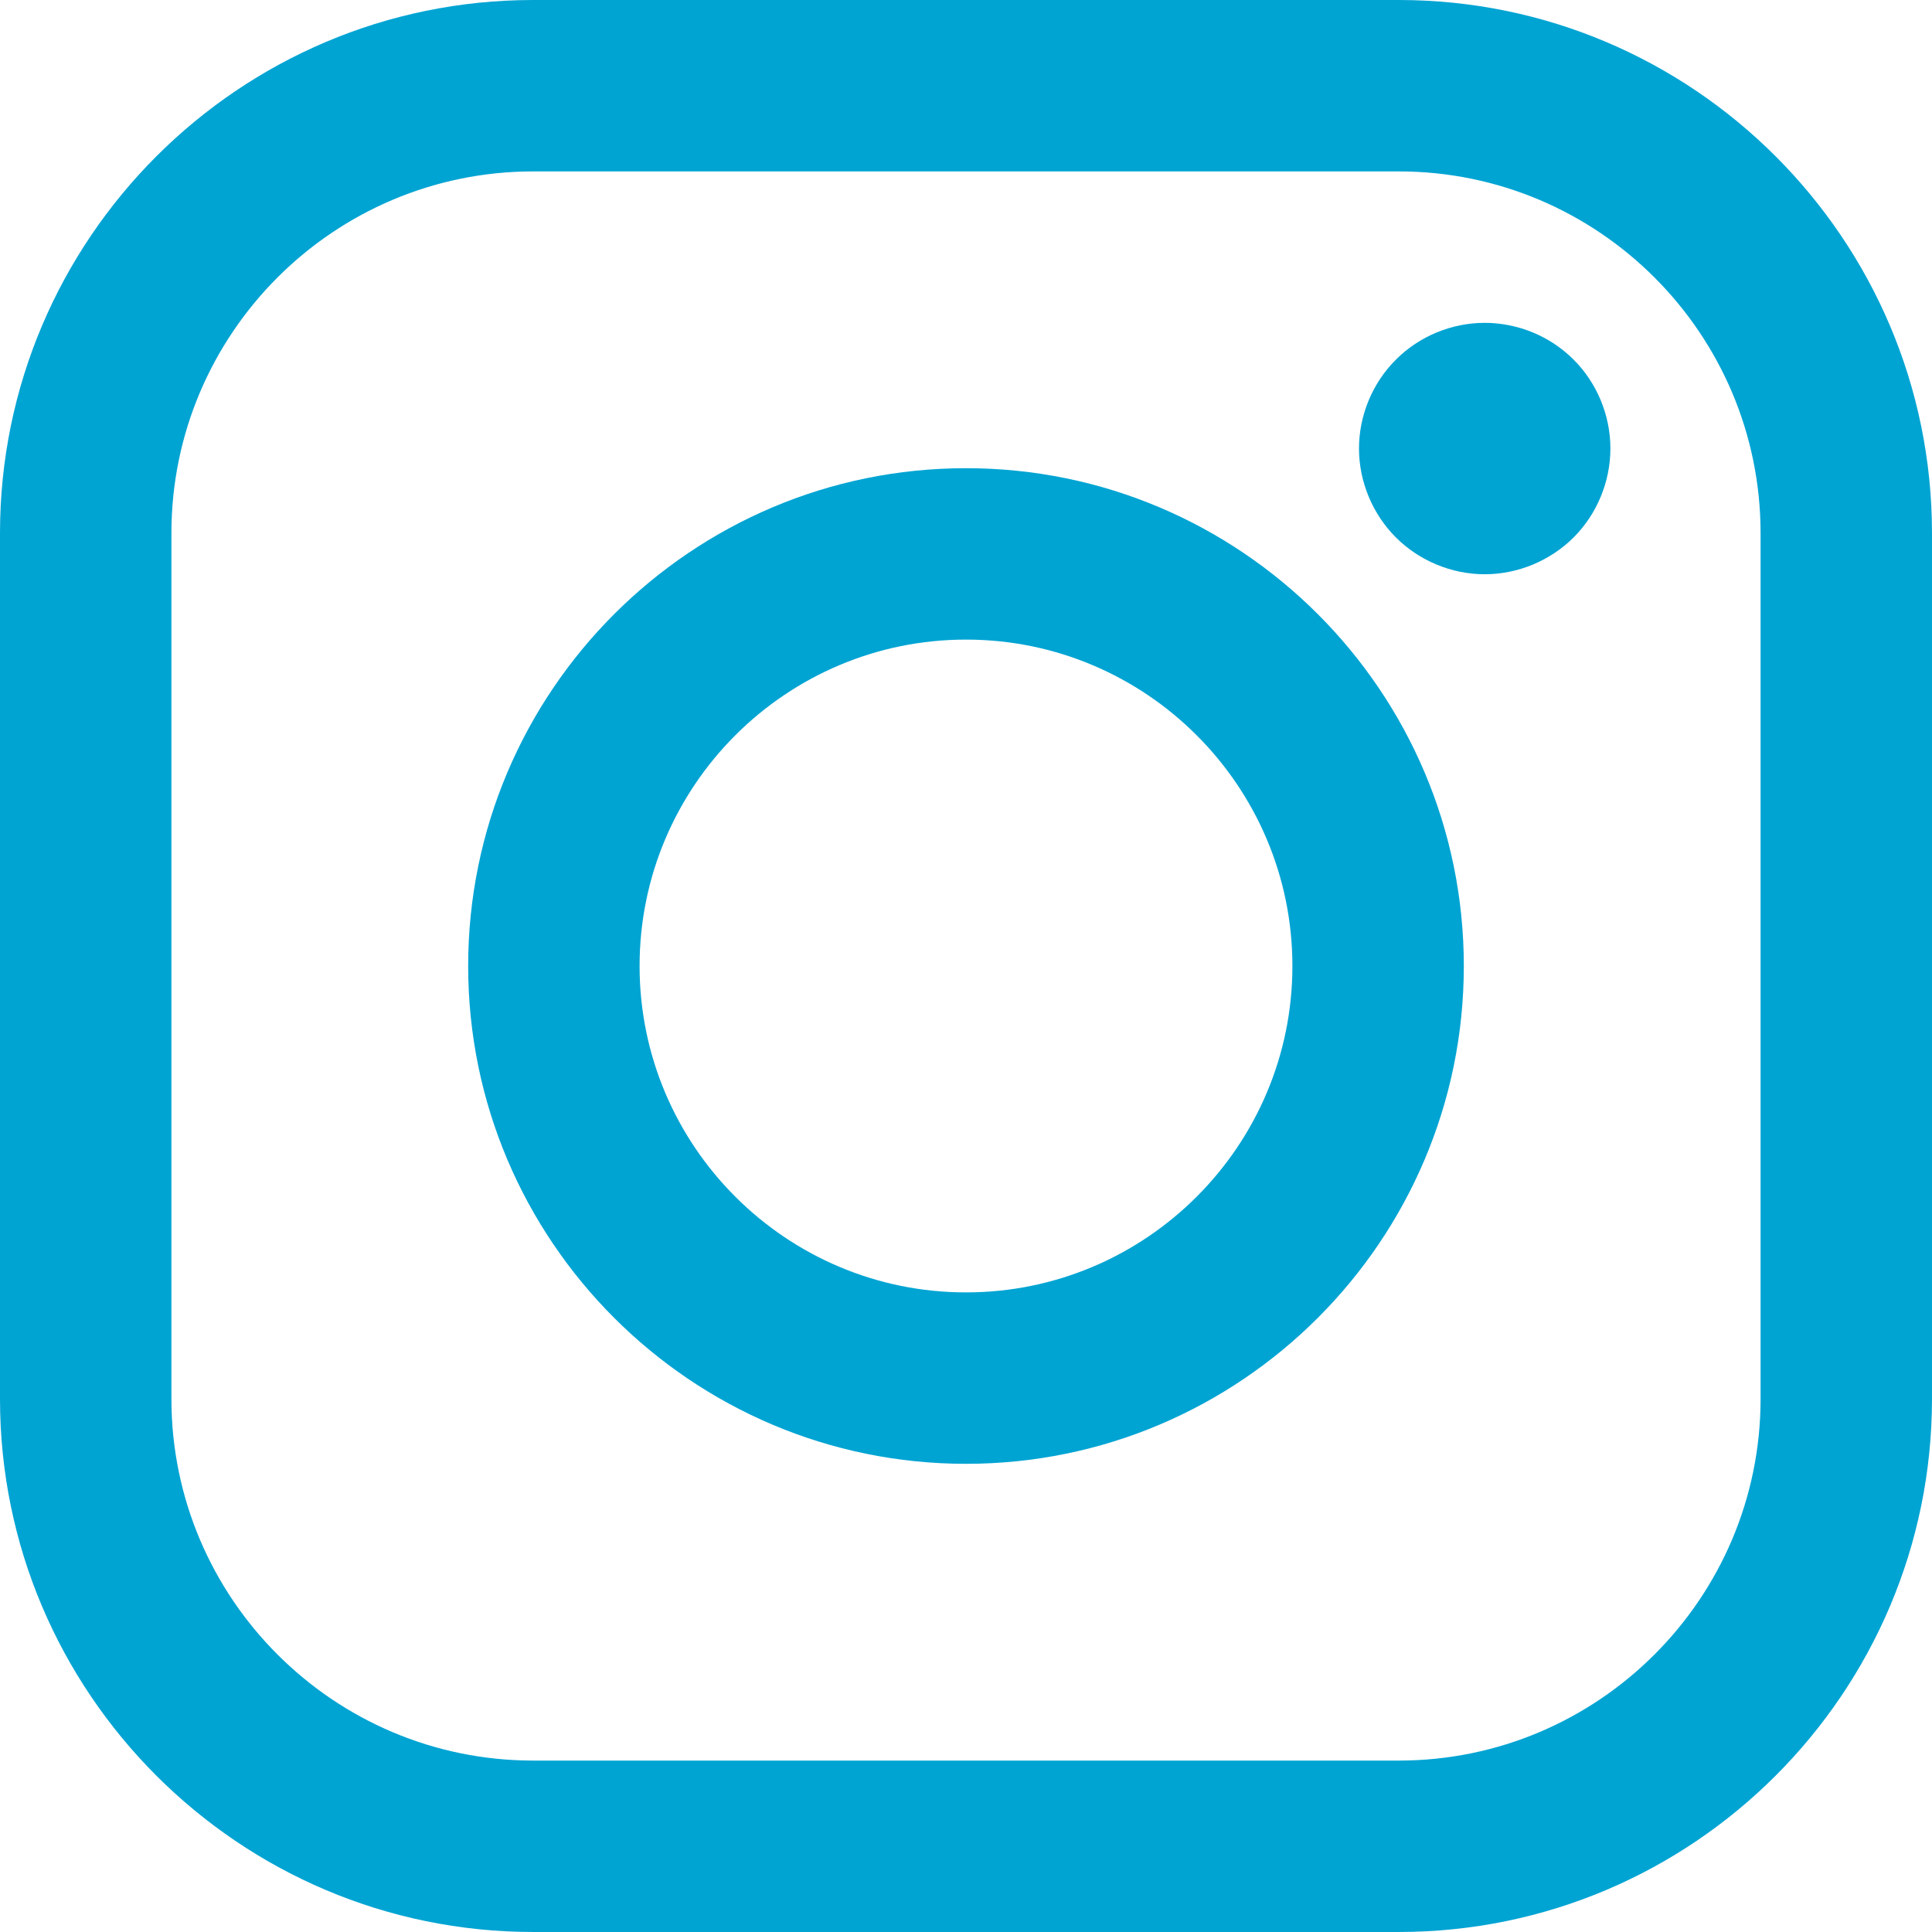
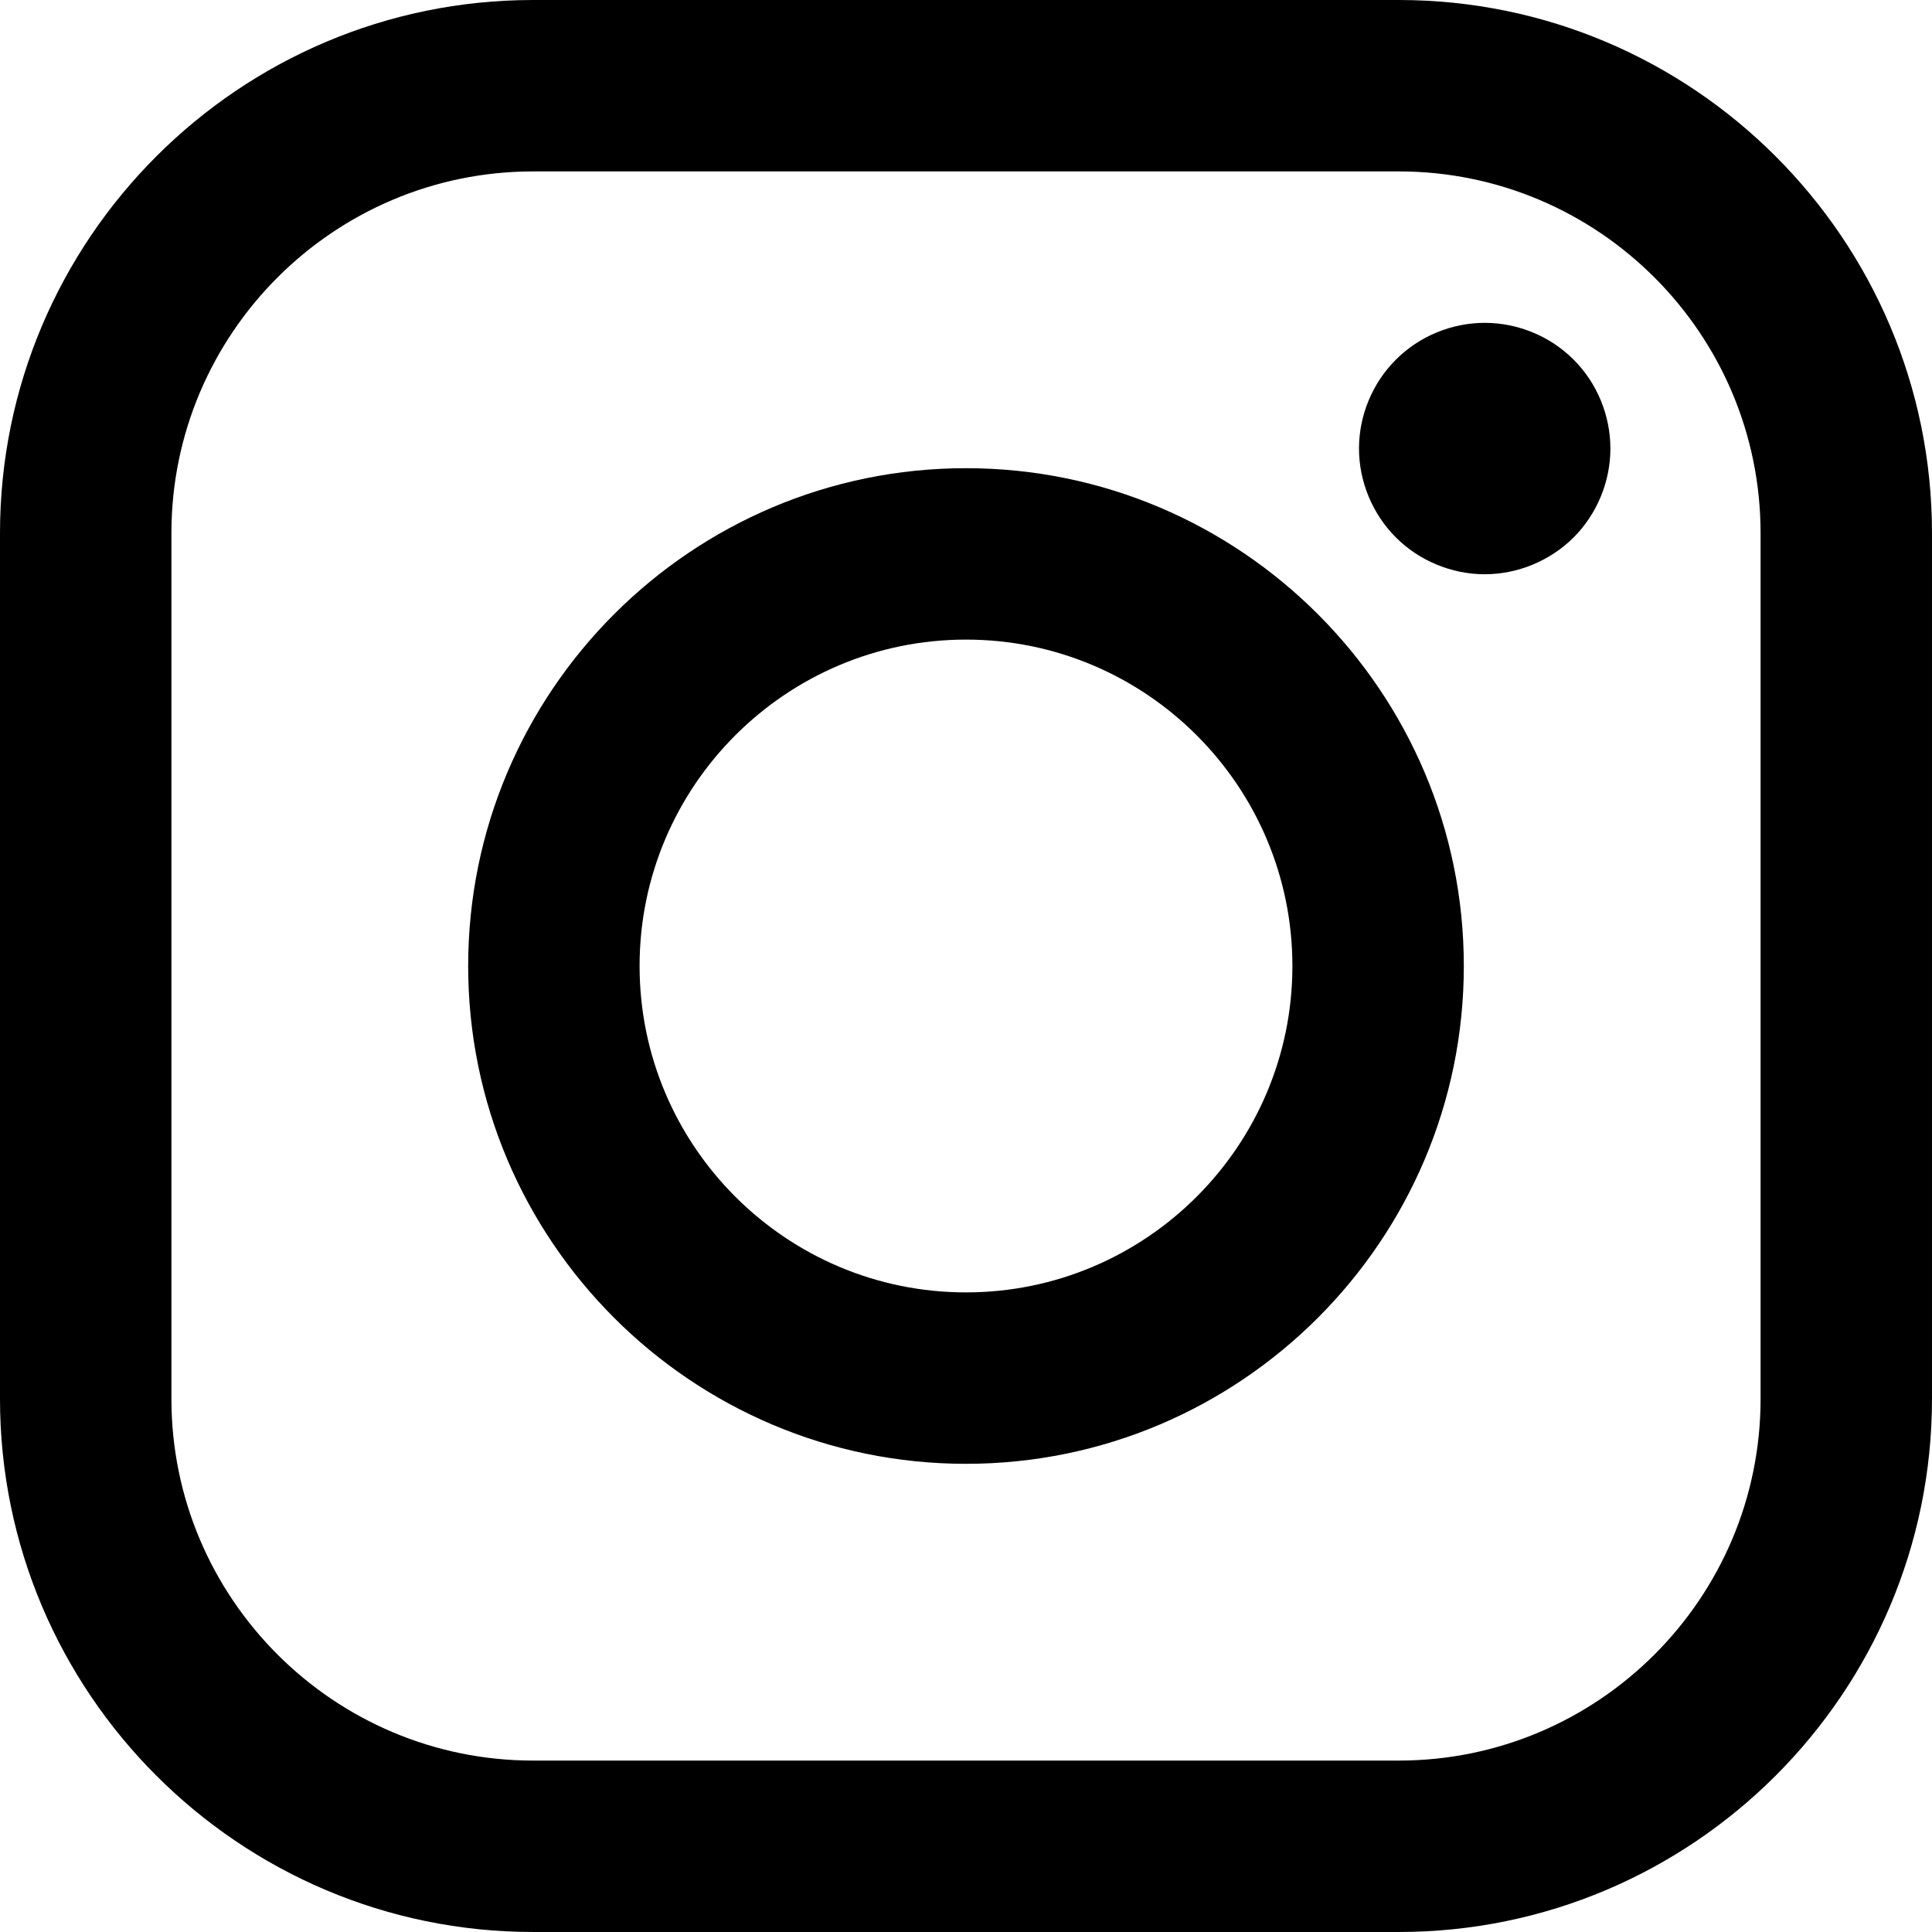
<svg xmlns="http://www.w3.org/2000/svg" version="1.1" id="Layer_1" x="0px" y="0px" width="512px" height="512px" viewBox="0 0 169.063 169.063" style="enable-background:new 0 0 169.063 169.063;" xml:space="preserve">
  <g>
-     <path d="M122.406,0H46.654C20.929,0,0,20.93,0,46.655v75.752c0,25.726,20.929,46.655,46.654,46.655h75.752   c25.727,0,46.656-20.93,46.656-46.655V46.655C169.063,20.93,148.133,0,122.406,0z M154.063,122.407   c0,17.455-14.201,31.655-31.656,31.655H46.654C29.2,154.063,15,139.862,15,122.407V46.655C15,29.201,29.2,15,46.654,15h75.752   c17.455,0,31.656,14.201,31.656,31.655V122.407z" fill="#00A4D3" />
-     <path d="M84.531,40.97c-24.021,0-43.563,19.542-43.563,43.563c0,24.02,19.542,43.561,43.563,43.561s43.563-19.541,43.563-43.561   C128.094,60.512,108.552,40.97,84.531,40.97z M84.531,113.093c-15.749,0-28.563-12.812-28.563-28.561   c0-15.75,12.813-28.563,28.563-28.563s28.563,12.813,28.563,28.563C113.094,100.281,100.28,113.093,84.531,113.093z" fill="#00A4D3" />
-     <path d="M129.921,28.251c-2.89,0-5.729,1.17-7.77,3.22c-2.051,2.04-3.23,4.88-3.23,7.78c0,2.891,1.18,5.73,3.23,7.78   c2.04,2.04,4.88,3.22,7.77,3.22c2.9,0,5.73-1.18,7.78-3.22c2.05-2.05,3.22-4.89,3.22-7.78c0-2.9-1.17-5.74-3.22-7.78   C135.661,29.421,132.821,28.251,129.921,28.251z" fill="#00A4D3" />
+     <path d="M122.406,0H46.654C20.929,0,0,20.93,0,46.655v75.752c0,25.726,20.929,46.655,46.654,46.655h75.752   c25.727,0,46.656-20.93,46.656-46.655V46.655C169.063,20.93,148.133,0,122.406,0z M154.063,122.407   c0,17.455-14.201,31.655-31.656,31.655H46.654C29.2,154.063,15,139.862,15,122.407V46.655C15,29.201,29.2,15,46.654,15h75.752   c17.455,0,31.656,14.201,31.656,31.655V122.407z" />
+     <path d="M84.531,40.97c-24.021,0-43.563,19.542-43.563,43.563c0,24.02,19.542,43.561,43.563,43.561s43.563-19.541,43.563-43.561   C128.094,60.512,108.552,40.97,84.531,40.97z M84.531,113.093c-15.749,0-28.563-12.812-28.563-28.561   c0-15.75,12.813-28.563,28.563-28.563s28.563,12.813,28.563,28.563C113.094,100.281,100.28,113.093,84.531,113.093z" />
+     <path d="M129.921,28.251c-2.89,0-5.729,1.17-7.77,3.22c-2.051,2.04-3.23,4.88-3.23,7.78c0,2.891,1.18,5.73,3.23,7.78   c2.04,2.04,4.88,3.22,7.77,3.22c2.9,0,5.73-1.18,7.78-3.22c2.05-2.05,3.22-4.89,3.22-7.78c0-2.9-1.17-5.74-3.22-7.78   C135.661,29.421,132.821,28.251,129.921,28.251z" />
  </g>
  <g>
</g>
  <g>
</g>
  <g>
</g>
  <g>
</g>
  <g>
</g>
  <g>
</g>
  <g>
</g>
  <g>
</g>
  <g>
</g>
  <g>
</g>
  <g>
</g>
  <g>
</g>
  <g>
</g>
  <g>
</g>
  <g>
</g>
</svg>
